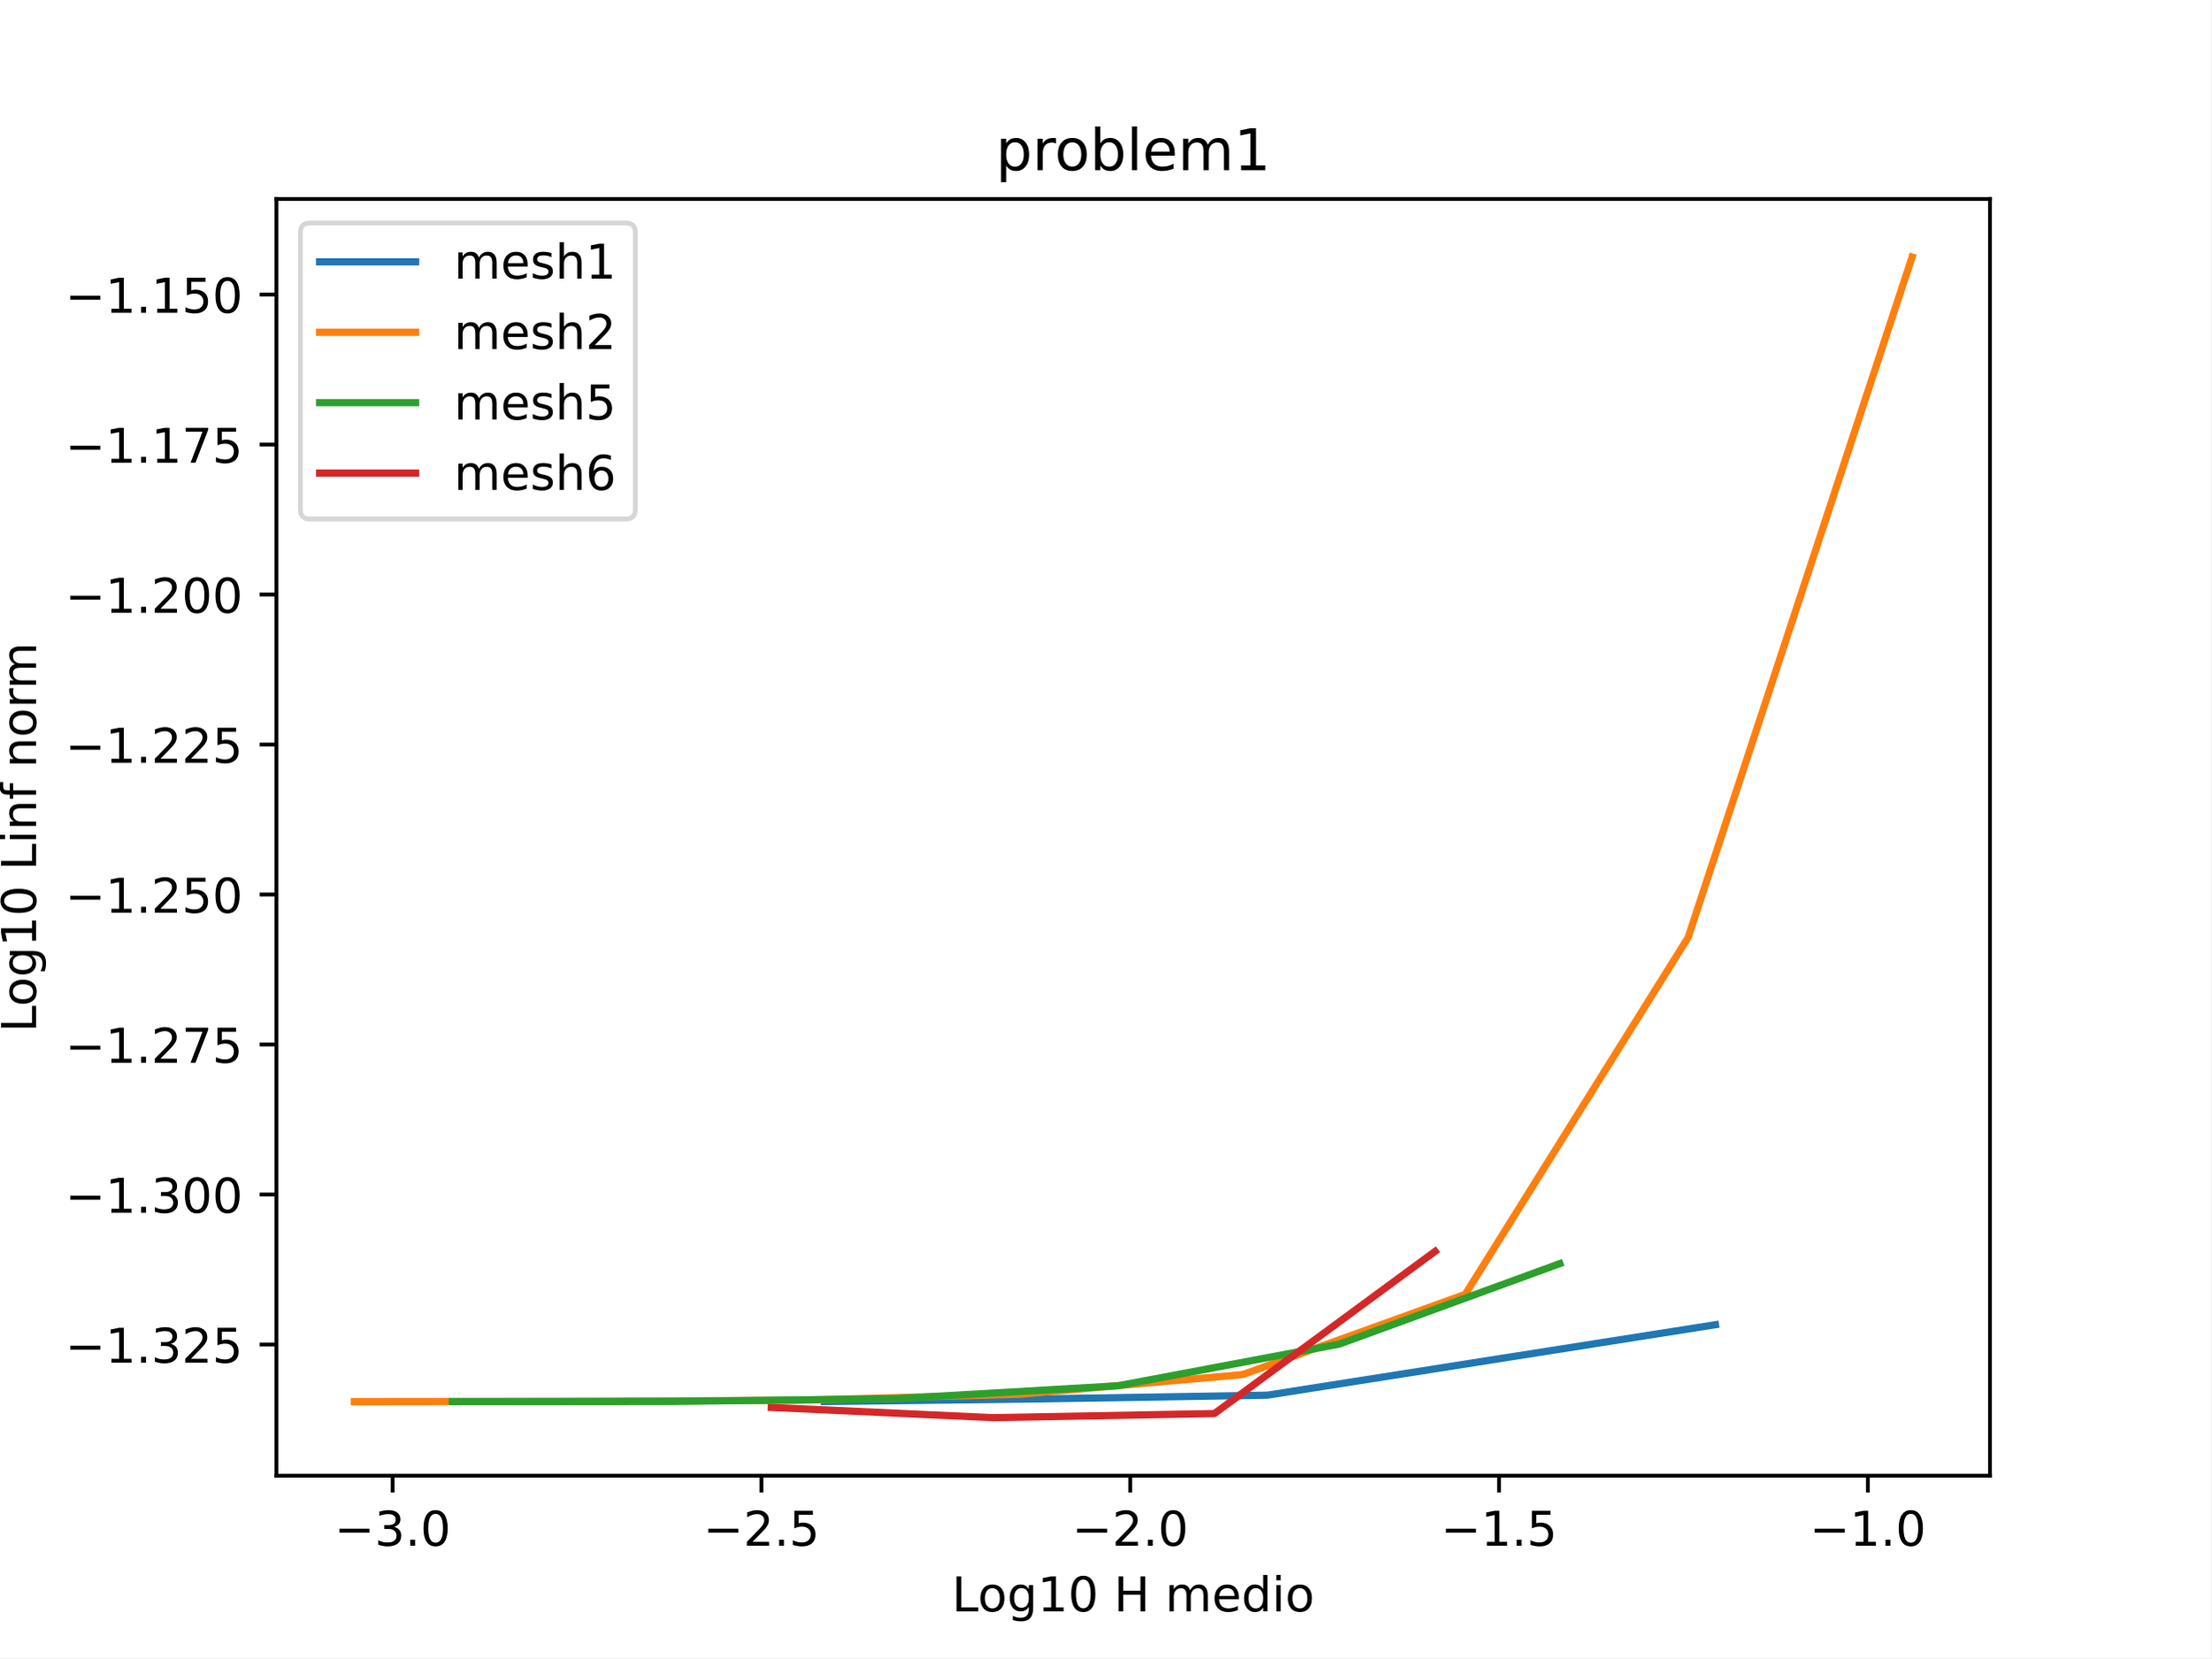
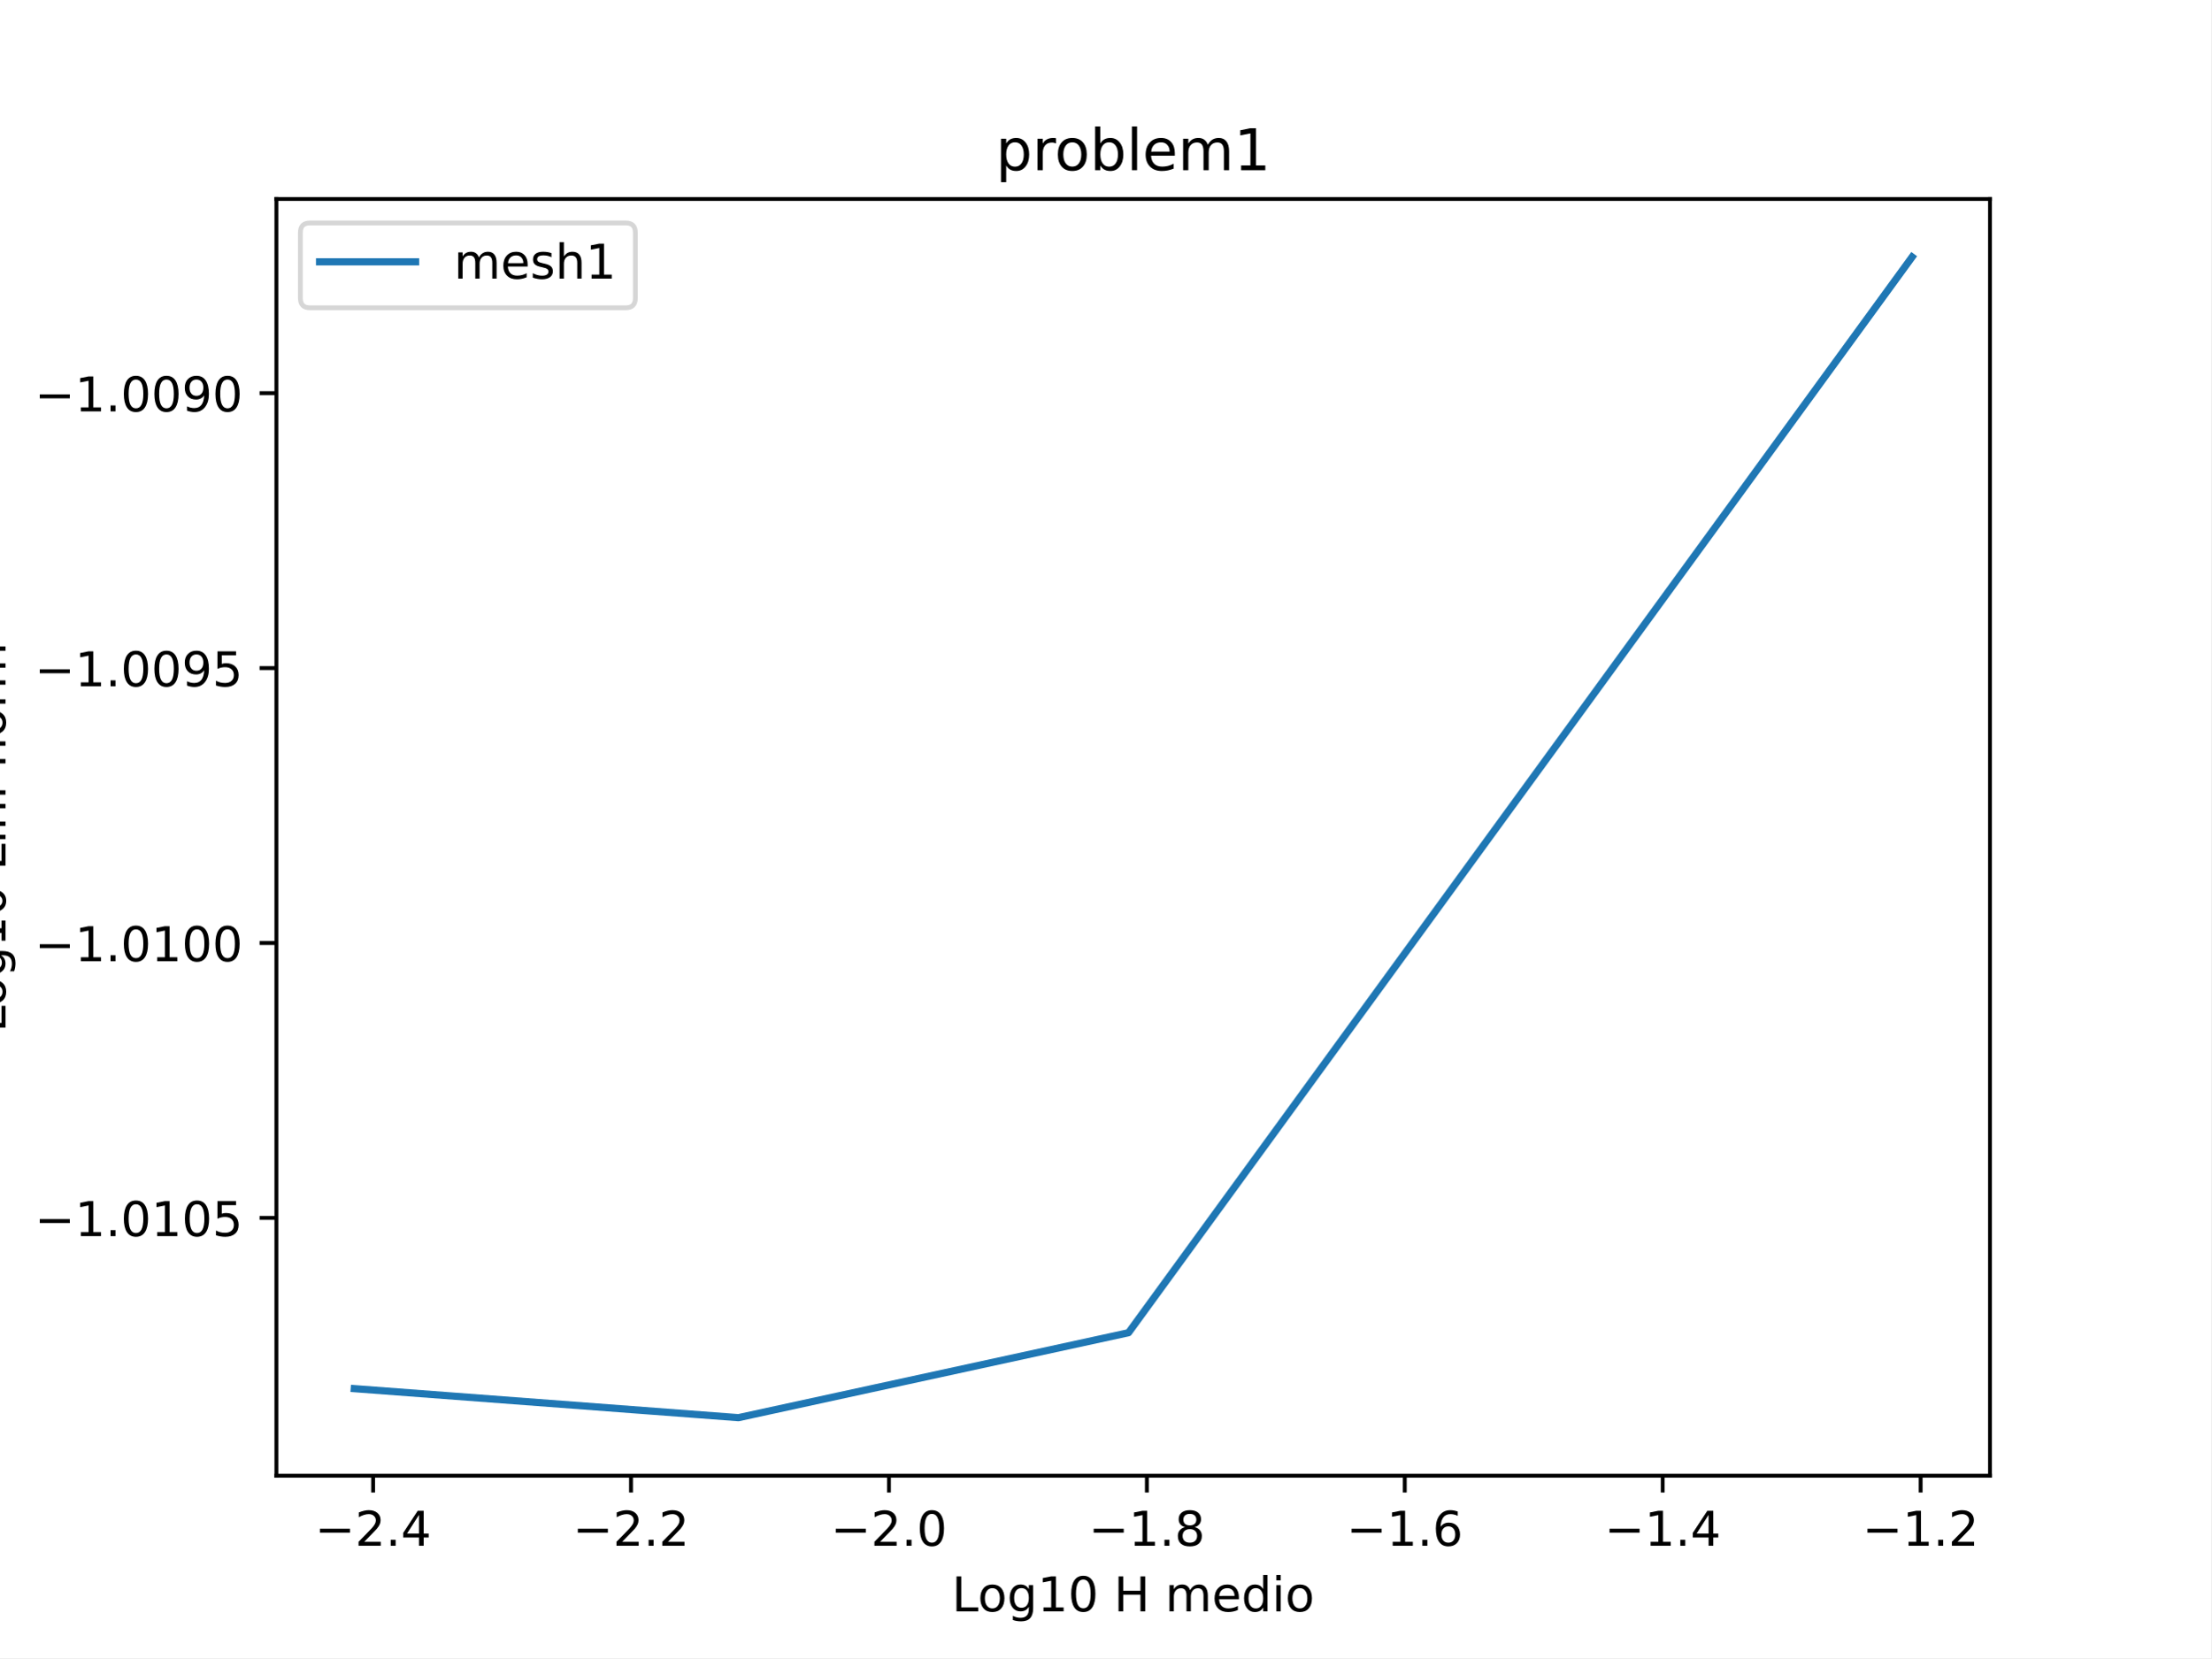
<svg xmlns="http://www.w3.org/2000/svg" xmlns:xlink="http://www.w3.org/1999/xlink" width="460.8pt" height="345.6pt" viewBox="0 0 460.8 345.6" version="1.1">
  <defs>
    <style type="text/css">*{stroke-linejoin: round; stroke-linecap: butt}</style>
  </defs>
  <g id="figure_1">
    <g id="patch_1">
      <path d="M 0 345.6  L 460.8 345.6  L 460.8 0  L 0 0  z " style="fill: #ffffff" />
    </g>
    <g id="axes_1">
      <g id="patch_2">
        <path d="M 57.6 307.584  L 414.72 307.584  L 414.72 41.472  L 57.6 41.472  z " style="fill: #ffffff" />
      </g>
      <g id="matplotlib.axis_1">
        <g id="xtick_1">
          <g id="line2d_1">
            <defs>
-               <path id="m1e1b17c799" d="M 0 0  L 0 3.5  " style="stroke: #000000; stroke-width: 0.8" />
-             </defs>
-             <g>
-               <use xlink:href="#m1e1b17c799" x="81.816" y="307.584" style="stroke: #000000; stroke-width: 0.8" />
+               <path id="m9df32272e0" d="M 0 0  L 0 3.5  " style="stroke: #000000; stroke-width: 0.8" />
+             </defs>
+             <g>
+               <use xlink:href="#m9df32272e0" x="77.752" y="307.584" style="stroke: #000000; stroke-width: 0.8" />
            </g>
          </g>
          <g id="text_1">
-             <g transform="translate(69.67449 322.1824) scale(0.1 -0.1)">
+             <g transform="translate(65.61073 322.1824) scale(0.1 -0.1)">
              <defs>
                <path id="DejaVuSans-2212" d="M 678 2272  L 4684 2272  L 4684 1741  L 678 1741  L 678 2272  z " transform="scale(0.015625)" />
-                 <path id="DejaVuSans-33" d="M 2597 2516  Q 3050 2419 3304 2112  Q 3559 1806 3559 1356  Q 3559 666 3084 287  Q 2609 -91 1734 -91  Q 1441 -91 1130 -33  Q 819 25 488 141  L 488 750  Q 750 597 1062 519  Q 1375 441 1716 441  Q 2309 441 2620 675  Q 2931 909 2931 1356  Q 2931 1769 2642 2001  Q 2353 2234 1838 2234  L 1294 2234  L 1294 2753  L 1863 2753  Q 2328 2753 2575 2939  Q 2822 3125 2822 3475  Q 2822 3834 2567 4026  Q 2313 4219 1838 4219  Q 1578 4219 1281 4162  Q 984 4106 628 3988  L 628 4550  Q 988 4650 1302 4700  Q 1616 4750 1894 4750  Q 2613 4750 3031 4423  Q 3450 4097 3450 3541  Q 3450 3153 3228 2886  Q 3006 2619 2597 2516  z " transform="scale(0.015625)" />
+                 <path id="DejaVuSans-32" d="M 1228 531  L 3431 531  L 3431 0  L 469 0  L 469 531  Q 828 903 1448 1529  Q 2069 2156 2228 2338  Q 2531 2678 2651 2914  Q 2772 3150 2772 3378  Q 2772 3750 2511 3984  Q 2250 4219 1831 4219  Q 1534 4219 1204 4116  Q 875 4013 500 3803  L 500 4441  Q 881 4594 1212 4672  Q 1544 4750 1819 4750  Q 2544 4750 2975 4387  Q 3406 4025 3406 3419  Q 3406 3131 3298 2873  Q 3191 2616 2906 2266  Q 2828 2175 2409 1742  Q 1991 1309 1228 531  z " transform="scale(0.015625)" />
                <path id="DejaVuSans-2e" d="M 684 794  L 1344 794  L 1344 0  L 684 0  L 684 794  z " transform="scale(0.015625)" />
-                 <path id="DejaVuSans-30" d="M 2034 4250  Q 1547 4250 1301 3770  Q 1056 3291 1056 2328  Q 1056 1369 1301 889  Q 1547 409 2034 409  Q 2525 409 2770 889  Q 3016 1369 3016 2328  Q 3016 3291 2770 3770  Q 2525 4250 2034 4250  z M 2034 4750  Q 2819 4750 3233 4129  Q 3647 3509 3647 2328  Q 3647 1150 3233 529  Q 2819 -91 2034 -91  Q 1250 -91 836 529  Q 422 1150 422 2328  Q 422 3509 836 4129  Q 1250 4750 2034 4750  z " transform="scale(0.015625)" />
-               </defs>
-               <use xlink:href="#DejaVuSans-2212" />
-               <use xlink:href="#DejaVuSans-33" x="83.789" />
-               <use xlink:href="#DejaVuSans-2e" x="147.412" />
-               <use xlink:href="#DejaVuSans-30" x="179.199" />
+                 <path id="DejaVuSans-34" d="M 2419 4116  L 825 1625  L 2419 1625  L 2419 4116  z M 2253 4666  L 3047 4666  L 3047 1625  L 3713 1625  L 3713 1100  L 3047 1100  L 3047 0  L 2419 0  L 2419 1100  L 313 1100  L 313 1709  L 2253 4666  z " transform="scale(0.015625)" />
+               </defs>
+               <use xlink:href="#DejaVuSans-2212" />
+               <use xlink:href="#DejaVuSans-32" x="83.789" />
+               <use xlink:href="#DejaVuSans-2e" x="147.412" />
+               <use xlink:href="#DejaVuSans-34" x="179.199" />
            </g>
          </g>
        </g>
        <g id="xtick_2">
          <g id="line2d_2">
            <g>
-               <use xlink:href="#m1e1b17c799" x="158.68" y="307.584" style="stroke: #000000; stroke-width: 0.8" />
+               <use xlink:href="#m9df32272e0" x="131.504" y="307.584" style="stroke: #000000; stroke-width: 0.8" />
            </g>
          </g>
          <g id="text_2">
-             <g transform="translate(146.539 322.1824) scale(0.1 -0.1)">
-               <defs>
-                 <path id="DejaVuSans-32" d="M 1228 531  L 3431 531  L 3431 0  L 469 0  L 469 531  Q 828 903 1448 1529  Q 2069 2156 2228 2338  Q 2531 2678 2651 2914  Q 2772 3150 2772 3378  Q 2772 3750 2511 3984  Q 2250 4219 1831 4219  Q 1534 4219 1204 4116  Q 875 4013 500 3803  L 500 4441  Q 881 4594 1212 4672  Q 1544 4750 1819 4750  Q 2544 4750 2975 4387  Q 3406 4025 3406 3419  Q 3406 3131 3298 2873  Q 3191 2616 2906 2266  Q 2828 2175 2409 1742  Q 1991 1309 1228 531  z " transform="scale(0.015625)" />
-                 <path id="DejaVuSans-35" d="M 691 4666  L 3169 4666  L 3169 4134  L 1269 4134  L 1269 2991  Q 1406 3038 1543 3061  Q 1681 3084 1819 3084  Q 2600 3084 3056 2656  Q 3513 2228 3513 1497  Q 3513 744 3044 326  Q 2575 -91 1722 -91  Q 1428 -91 1123 -41  Q 819 9 494 109  L 494 744  Q 775 591 1075 516  Q 1375 441 1709 441  Q 2250 441 2565 725  Q 2881 1009 2881 1497  Q 2881 1984 2565 2268  Q 2250 2553 1709 2553  Q 1456 2553 1204 2497  Q 953 2441 691 2322  L 691 4666  z " transform="scale(0.015625)" />
-               </defs>
+             <g transform="translate(119.363 322.1824) scale(0.1 -0.1)">
              <use xlink:href="#DejaVuSans-2212" />
              <use xlink:href="#DejaVuSans-32" x="83.789" />
              <use xlink:href="#DejaVuSans-2e" x="147.412" />
-               <use xlink:href="#DejaVuSans-35" x="179.199" />
+               <use xlink:href="#DejaVuSans-32" x="179.199" />
            </g>
          </g>
        </g>
        <g id="xtick_3">
          <g id="line2d_3">
            <g>
-               <use xlink:href="#m1e1b17c799" x="235.545" y="307.584" style="stroke: #000000; stroke-width: 0.8" />
+               <use xlink:href="#m9df32272e0" x="185.257" y="307.584" style="stroke: #000000; stroke-width: 0.8" />
            </g>
          </g>
          <g id="text_3">
-             <g transform="translate(223.4034 322.1824) scale(0.1 -0.1)">
+             <g transform="translate(173.1154 322.1824) scale(0.1 -0.1)">
+               <defs>
+                 <path id="DejaVuSans-30" d="M 2034 4250  Q 1547 4250 1301 3770  Q 1056 3291 1056 2328  Q 1056 1369 1301 889  Q 1547 409 2034 409  Q 2525 409 2770 889  Q 3016 1369 3016 2328  Q 3016 3291 2770 3770  Q 2525 4250 2034 4250  z M 2034 4750  Q 2819 4750 3233 4129  Q 3647 3509 3647 2328  Q 3647 1150 3233 529  Q 2819 -91 2034 -91  Q 1250 -91 836 529  Q 422 1150 422 2328  Q 422 3509 836 4129  Q 1250 4750 2034 4750  z " transform="scale(0.015625)" />
+               </defs>
              <use xlink:href="#DejaVuSans-2212" />
              <use xlink:href="#DejaVuSans-32" x="83.789" />
              <use xlink:href="#DejaVuSans-2e" x="147.412" />
              <use xlink:href="#DejaVuSans-30" x="179.199" />
            </g>
          </g>
        </g>
        <g id="xtick_4">
          <g id="line2d_4">
            <g>
-               <use xlink:href="#m1e1b17c799" x="312.409" y="307.584" style="stroke: #000000; stroke-width: 0.8" />
+               <use xlink:href="#m9df32272e0" x="239.009" y="307.584" style="stroke: #000000; stroke-width: 0.8" />
            </g>
          </g>
          <g id="text_4">
-             <g transform="translate(300.2679 322.1824) scale(0.1 -0.1)">
+             <g transform="translate(226.8677 322.1824) scale(0.1 -0.1)">
              <defs>
                <path id="DejaVuSans-31" d="M 794 531  L 1825 531  L 1825 4091  L 703 3866  L 703 4441  L 1819 4666  L 2450 4666  L 2450 531  L 3481 531  L 3481 0  L 794 0  L 794 531  z " transform="scale(0.015625)" />
-               </defs>
-               <use xlink:href="#DejaVuSans-2212" />
-               <use xlink:href="#DejaVuSans-31" x="83.789" />
-               <use xlink:href="#DejaVuSans-2e" x="147.412" />
-               <use xlink:href="#DejaVuSans-35" x="179.199" />
+                 <path id="DejaVuSans-38" d="M 2034 2216  Q 1584 2216 1326 1975  Q 1069 1734 1069 1313  Q 1069 891 1326 650  Q 1584 409 2034 409  Q 2484 409 2743 651  Q 3003 894 3003 1313  Q 3003 1734 2745 1975  Q 2488 2216 2034 2216  z M 1403 2484  Q 997 2584 770 2862  Q 544 3141 544 3541  Q 544 4100 942 4425  Q 1341 4750 2034 4750  Q 2731 4750 3128 4425  Q 3525 4100 3525 3541  Q 3525 3141 3298 2862  Q 3072 2584 2669 2484  Q 3125 2378 3379 2068  Q 3634 1759 3634 1313  Q 3634 634 3220 271  Q 2806 -91 2034 -91  Q 1263 -91 848 271  Q 434 634 434 1313  Q 434 1759 690 2068  Q 947 2378 1403 2484  z M 1172 3481  Q 1172 3119 1398 2916  Q 1625 2713 2034 2713  Q 2441 2713 2670 2916  Q 2900 3119 2900 3481  Q 2900 3844 2670 4047  Q 2441 4250 2034 4250  Q 1625 4250 1398 4047  Q 1172 3844 1172 3481  z " transform="scale(0.015625)" />
+               </defs>
+               <use xlink:href="#DejaVuSans-2212" />
+               <use xlink:href="#DejaVuSans-31" x="83.789" />
+               <use xlink:href="#DejaVuSans-2e" x="147.412" />
+               <use xlink:href="#DejaVuSans-38" x="179.199" />
            </g>
          </g>
        </g>
        <g id="xtick_5">
          <g id="line2d_5">
            <g>
-               <use xlink:href="#m1e1b17c799" x="389.274" y="307.584" style="stroke: #000000; stroke-width: 0.8" />
+               <use xlink:href="#m9df32272e0" x="292.761" y="307.584" style="stroke: #000000; stroke-width: 0.8" />
            </g>
          </g>
          <g id="text_5">
-             <g transform="translate(377.1324 322.1824) scale(0.1 -0.1)">
-               <use xlink:href="#DejaVuSans-2212" />
-               <use xlink:href="#DejaVuSans-31" x="83.789" />
-               <use xlink:href="#DejaVuSans-2e" x="147.412" />
-               <use xlink:href="#DejaVuSans-30" x="179.199" />
-             </g>
-           </g>
-         </g>
-         <g id="text_6">
+             <g transform="translate(280.62 322.1824) scale(0.1 -0.1)">
+               <defs>
+                 <path id="DejaVuSans-36" d="M 2113 2584  Q 1688 2584 1439 2293  Q 1191 2003 1191 1497  Q 1191 994 1439 701  Q 1688 409 2113 409  Q 2538 409 2786 701  Q 3034 994 3034 1497  Q 3034 2003 2786 2293  Q 2538 2584 2113 2584  z M 3366 4563  L 3366 3988  Q 3128 4100 2886 4159  Q 2644 4219 2406 4219  Q 1781 4219 1451 3797  Q 1122 3375 1075 2522  Q 1259 2794 1537 2939  Q 1816 3084 2150 3084  Q 2853 3084 3261 2657  Q 3669 2231 3669 1497  Q 3669 778 3244 343  Q 2819 -91 2113 -91  Q 1303 -91 875 529  Q 447 1150 447 2328  Q 447 3434 972 4092  Q 1497 4750 2381 4750  Q 2619 4750 2861 4703  Q 3103 4656 3366 4563  z " transform="scale(0.015625)" />
+               </defs>
+               <use xlink:href="#DejaVuSans-2212" />
+               <use xlink:href="#DejaVuSans-31" x="83.789" />
+               <use xlink:href="#DejaVuSans-2e" x="147.412" />
+               <use xlink:href="#DejaVuSans-36" x="179.199" />
+             </g>
+           </g>
+         </g>
+         <g id="xtick_6">
+           <g id="line2d_6">
+             <g>
+               <use xlink:href="#m9df32272e0" x="346.514" y="307.584" style="stroke: #000000; stroke-width: 0.8" />
+             </g>
+           </g>
+           <g id="text_6">
+             <g transform="translate(334.3723 322.1824) scale(0.1 -0.1)">
+               <use xlink:href="#DejaVuSans-2212" />
+               <use xlink:href="#DejaVuSans-31" x="83.789" />
+               <use xlink:href="#DejaVuSans-2e" x="147.412" />
+               <use xlink:href="#DejaVuSans-34" x="179.199" />
+             </g>
+           </g>
+         </g>
+         <g id="xtick_7">
+           <g id="line2d_7">
+             <g>
+               <use xlink:href="#m9df32272e0" x="400.266" y="307.584" style="stroke: #000000; stroke-width: 0.8" />
+             </g>
+           </g>
+           <g id="text_7">
+             <g transform="translate(388.1247 322.1824) scale(0.1 -0.1)">
+               <use xlink:href="#DejaVuSans-2212" />
+               <use xlink:href="#DejaVuSans-31" x="83.789" />
+               <use xlink:href="#DejaVuSans-2e" x="147.412" />
+               <use xlink:href="#DejaVuSans-32" x="179.199" />
+             </g>
+           </g>
+         </g>
+         <g id="text_8">
          <g transform="translate(198.3577 335.8606) scale(0.1 -0.1)">
            <defs>
              <path id="DejaVuSans-4c" d="M 628 4666  L 1259 4666  L 1259 531  L 3531 531  L 3531 0  L 628 0  L 628 4666  z " transform="scale(0.015625)" />
              <path id="DejaVuSans-6f" d="M 1959 3097  Q 1497 3097 1228 2736  Q 959 2375 959 1747  Q 959 1119 1226 758  Q 1494 397 1959 397  Q 2419 397 2687 759  Q 2956 1122 2956 1747  Q 2956 2369 2687 2733  Q 2419 3097 1959 3097  z M 1959 3584  Q 2709 3584 3137 3096  Q 3566 2609 3566 1747  Q 3566 888 3137 398  Q 2709 -91 1959 -91  Q 1206 -91 779 398  Q 353 888 353 1747  Q 353 2609 779 3096  Q 1206 3584 1959 3584  z " transform="scale(0.015625)" />
              <path id="DejaVuSans-67" d="M 2906 1791  Q 2906 2416 2648 2759  Q 2391 3103 1925 3103  Q 1463 3103 1205 2759  Q 947 2416 947 1791  Q 947 1169 1205 825  Q 1463 481 1925 481  Q 2391 481 2648 825  Q 2906 1169 2906 1791  z M 3481 434  Q 3481 -459 3084 -895  Q 2688 -1331 1869 -1331  Q 1566 -1331 1297 -1286  Q 1028 -1241 775 -1147  L 775 -588  Q 1028 -725 1275 -790  Q 1522 -856 1778 -856  Q 2344 -856 2625 -561  Q 2906 -266 2906 331  L 2906 616  Q 2728 306 2450 153  Q 2172 0 1784 0  Q 1141 0 747 490  Q 353 981 353 1791  Q 353 2603 747 3093  Q 1141 3584 1784 3584  Q 2172 3584 2450 3431  Q 2728 3278 2906 2969  L 2906 3500  L 3481 3500  L 3481 434  z " transform="scale(0.015625)" />
              <path id="DejaVuSans-20" transform="scale(0.015625)" />
              <path id="DejaVuSans-48" d="M 628 4666  L 1259 4666  L 1259 2753  L 3553 2753  L 3553 4666  L 4184 4666  L 4184 0  L 3553 0  L 3553 2222  L 1259 2222  L 1259 0  L 628 0  L 628 4666  z " transform="scale(0.015625)" />
              <path id="DejaVuSans-6d" d="M 3328 2828  Q 3544 3216 3844 3400  Q 4144 3584 4550 3584  Q 5097 3584 5394 3201  Q 5691 2819 5691 2113  L 5691 0  L 5113 0  L 5113 2094  Q 5113 2597 4934 2840  Q 4756 3084 4391 3084  Q 3944 3084 3684 2787  Q 3425 2491 3425 1978  L 3425 0  L 2847 0  L 2847 2094  Q 2847 2600 2669 2842  Q 2491 3084 2119 3084  Q 1678 3084 1418 2786  Q 1159 2488 1159 1978  L 1159 0  L 581 0  L 581 3500  L 1159 3500  L 1159 2956  Q 1356 3278 1631 3431  Q 1906 3584 2284 3584  Q 2666 3584 2933 3390  Q 3200 3197 3328 2828  z " transform="scale(0.015625)" />
              <path id="DejaVuSans-65" d="M 3597 1894  L 3597 1613  L 953 1613  Q 991 1019 1311 708  Q 1631 397 2203 397  Q 2534 397 2845 478  Q 3156 559 3463 722  L 3463 178  Q 3153 47 2828 -22  Q 2503 -91 2169 -91  Q 1331 -91 842 396  Q 353 884 353 1716  Q 353 2575 817 3079  Q 1281 3584 2069 3584  Q 2775 3584 3186 3129  Q 3597 2675 3597 1894  z M 3022 2063  Q 3016 2534 2758 2815  Q 2500 3097 2075 3097  Q 1594 3097 1305 2825  Q 1016 2553 972 2059  L 3022 2063  z " transform="scale(0.015625)" />
              <path id="DejaVuSans-64" d="M 2906 2969  L 2906 4863  L 3481 4863  L 3481 0  L 2906 0  L 2906 525  Q 2725 213 2448 61  Q 2172 -91 1784 -91  Q 1150 -91 751 415  Q 353 922 353 1747  Q 353 2572 751 3078  Q 1150 3584 1784 3584  Q 2172 3584 2448 3432  Q 2725 3281 2906 2969  z M 947 1747  Q 947 1113 1208 752  Q 1469 391 1925 391  Q 2381 391 2643 752  Q 2906 1113 2906 1747  Q 2906 2381 2643 2742  Q 2381 3103 1925 3103  Q 1469 3103 1208 2742  Q 947 2381 947 1747  z " transform="scale(0.015625)" />
              <path id="DejaVuSans-69" d="M 603 3500  L 1178 3500  L 1178 0  L 603 0  L 603 3500  z M 603 4863  L 1178 4863  L 1178 4134  L 603 4134  L 603 4863  z " transform="scale(0.015625)" />
            </defs>
            <use xlink:href="#DejaVuSans-4c" />
            <use xlink:href="#DejaVuSans-6f" x="53.963" />
            <use xlink:href="#DejaVuSans-67" x="115.145" />
            <use xlink:href="#DejaVuSans-31" x="178.621" />
            <use xlink:href="#DejaVuSans-30" x="242.244" />
            <use xlink:href="#DejaVuSans-20" x="305.867" />
            <use xlink:href="#DejaVuSans-48" x="337.654" />
            <use xlink:href="#DejaVuSans-20" x="412.85" />
            <use xlink:href="#DejaVuSans-6d" x="444.637" />
            <use xlink:href="#DejaVuSans-65" x="542.049" />
            <use xlink:href="#DejaVuSans-64" x="603.572" />
            <use xlink:href="#DejaVuSans-69" x="667.049" />
            <use xlink:href="#DejaVuSans-6f" x="694.832" />
          </g>
        </g>
      </g>
      <g id="matplotlib.axis_2">
        <g id="ytick_1">
-           <g id="line2d_6">
-             <defs>
-               <path id="mb9de6cbfc9" d="M 0 0  L -3.5 0  " style="stroke: #000000; stroke-width: 0.8" />
-             </defs>
-             <g>
-               <use xlink:href="#mb9de6cbfc9" x="57.6" y="280.243" style="stroke: #000000; stroke-width: 0.8" />
-             </g>
-           </g>
-           <g id="text_7">
-             <g transform="translate(13.59219 284.0426) scale(0.1 -0.1)">
-               <use xlink:href="#DejaVuSans-2212" />
-               <use xlink:href="#DejaVuSans-31" x="83.789" />
-               <use xlink:href="#DejaVuSans-2e" x="147.412" />
-               <use xlink:href="#DejaVuSans-33" x="179.199" />
-               <use xlink:href="#DejaVuSans-32" x="242.822" />
-               <use xlink:href="#DejaVuSans-35" x="306.445" />
+           <g id="line2d_8">
+             <defs>
+               <path id="m4159076701" d="M 0 0  L -3.5 0  " style="stroke: #000000; stroke-width: 0.8" />
+             </defs>
+             <g>
+               <use xlink:href="#m4159076701" x="57.6" y="253.847" style="stroke: #000000; stroke-width: 0.8" />
+             </g>
+           </g>
+           <g id="text_9">
+             <g transform="translate(7.229687 257.6463) scale(0.1 -0.1)">
+               <defs>
+                 <path id="DejaVuSans-35" d="M 691 4666  L 3169 4666  L 3169 4134  L 1269 4134  L 1269 2991  Q 1406 3038 1543 3061  Q 1681 3084 1819 3084  Q 2600 3084 3056 2656  Q 3513 2228 3513 1497  Q 3513 744 3044 326  Q 2575 -91 1722 -91  Q 1428 -91 1123 -41  Q 819 9 494 109  L 494 744  Q 775 591 1075 516  Q 1375 441 1709 441  Q 2250 441 2565 725  Q 2881 1009 2881 1497  Q 2881 1984 2565 2268  Q 2250 2553 1709 2553  Q 1456 2553 1204 2497  Q 953 2441 691 2322  L 691 4666  z " transform="scale(0.015625)" />
+               </defs>
+               <use xlink:href="#DejaVuSans-2212" />
+               <use xlink:href="#DejaVuSans-31" x="83.789" />
+               <use xlink:href="#DejaVuSans-2e" x="147.412" />
+               <use xlink:href="#DejaVuSans-30" x="179.199" />
+               <use xlink:href="#DejaVuSans-31" x="242.822" />
+               <use xlink:href="#DejaVuSans-30" x="306.445" />
+               <use xlink:href="#DejaVuSans-35" x="370.068" />
            </g>
          </g>
        </g>
        <g id="ytick_2">
-           <g id="line2d_7">
-             <g>
-               <use xlink:href="#mb9de6cbfc9" x="57.6" y="248.977" style="stroke: #000000; stroke-width: 0.8" />
-             </g>
-           </g>
-           <g id="text_8">
-             <g transform="translate(13.59219 252.7765) scale(0.1 -0.1)">
-               <use xlink:href="#DejaVuSans-2212" />
-               <use xlink:href="#DejaVuSans-31" x="83.789" />
-               <use xlink:href="#DejaVuSans-2e" x="147.412" />
-               <use xlink:href="#DejaVuSans-33" x="179.199" />
+           <g id="line2d_9">
+             <g>
+               <use xlink:href="#m4159076701" x="57.6" y="196.547" style="stroke: #000000; stroke-width: 0.8" />
+             </g>
+           </g>
+           <g id="text_10">
+             <g transform="translate(7.229687 200.3462) scale(0.1 -0.1)">
+               <use xlink:href="#DejaVuSans-2212" />
+               <use xlink:href="#DejaVuSans-31" x="83.789" />
+               <use xlink:href="#DejaVuSans-2e" x="147.412" />
+               <use xlink:href="#DejaVuSans-30" x="179.199" />
+               <use xlink:href="#DejaVuSans-31" x="242.822" />
+               <use xlink:href="#DejaVuSans-30" x="306.445" />
+               <use xlink:href="#DejaVuSans-30" x="370.068" />
+             </g>
+           </g>
+         </g>
+         <g id="ytick_3">
+           <g id="line2d_10">
+             <g>
+               <use xlink:href="#m4159076701" x="57.6" y="139.247" style="stroke: #000000; stroke-width: 0.8" />
+             </g>
+           </g>
+           <g id="text_11">
+             <g transform="translate(7.229687 143.0461) scale(0.1 -0.1)">
+               <defs>
+                 <path id="DejaVuSans-39" d="M 703 97  L 703 672  Q 941 559 1184 500  Q 1428 441 1663 441  Q 2288 441 2617 861  Q 2947 1281 2994 2138  Q 2813 1869 2534 1725  Q 2256 1581 1919 1581  Q 1219 1581 811 2004  Q 403 2428 403 3163  Q 403 3881 828 4315  Q 1253 4750 1959 4750  Q 2769 4750 3195 4129  Q 3622 3509 3622 2328  Q 3622 1225 3098 567  Q 2575 -91 1691 -91  Q 1453 -91 1209 -44  Q 966 3 703 97  z M 1959 2075  Q 2384 2075 2632 2365  Q 2881 2656 2881 3163  Q 2881 3666 2632 3958  Q 2384 4250 1959 4250  Q 1534 4250 1286 3958  Q 1038 3666 1038 3163  Q 1038 2656 1286 2365  Q 1534 2075 1959 2075  z " transform="scale(0.015625)" />
+               </defs>
+               <use xlink:href="#DejaVuSans-2212" />
+               <use xlink:href="#DejaVuSans-31" x="83.789" />
+               <use xlink:href="#DejaVuSans-2e" x="147.412" />
+               <use xlink:href="#DejaVuSans-30" x="179.199" />
              <use xlink:href="#DejaVuSans-30" x="242.822" />
-               <use xlink:href="#DejaVuSans-30" x="306.445" />
-             </g>
-           </g>
-         </g>
-         <g id="ytick_3">
-           <g id="line2d_8">
-             <g>
-               <use xlink:href="#mb9de6cbfc9" x="57.6" y="217.711" style="stroke: #000000; stroke-width: 0.8" />
-             </g>
-           </g>
-           <g id="text_9">
-             <g transform="translate(13.59219 221.5105) scale(0.1 -0.1)">
-               <defs>
-                 <path id="DejaVuSans-37" d="M 525 4666  L 3525 4666  L 3525 4397  L 1831 0  L 1172 0  L 2766 4134  L 525 4134  L 525 4666  z " transform="scale(0.015625)" />
-               </defs>
-               <use xlink:href="#DejaVuSans-2212" />
-               <use xlink:href="#DejaVuSans-31" x="83.789" />
-               <use xlink:href="#DejaVuSans-2e" x="147.412" />
-               <use xlink:href="#DejaVuSans-32" x="179.199" />
-               <use xlink:href="#DejaVuSans-37" x="242.822" />
-               <use xlink:href="#DejaVuSans-35" x="306.445" />
+               <use xlink:href="#DejaVuSans-39" x="306.445" />
+               <use xlink:href="#DejaVuSans-35" x="370.068" />
            </g>
          </g>
        </g>
        <g id="ytick_4">
-           <g id="line2d_9">
-             <g>
-               <use xlink:href="#mb9de6cbfc9" x="57.6" y="186.445" style="stroke: #000000; stroke-width: 0.8" />
-             </g>
-           </g>
-           <g id="text_10">
-             <g transform="translate(13.59219 190.2445) scale(0.1 -0.1)">
-               <use xlink:href="#DejaVuSans-2212" />
-               <use xlink:href="#DejaVuSans-31" x="83.789" />
-               <use xlink:href="#DejaVuSans-2e" x="147.412" />
-               <use xlink:href="#DejaVuSans-32" x="179.199" />
-               <use xlink:href="#DejaVuSans-35" x="242.822" />
-               <use xlink:href="#DejaVuSans-30" x="306.445" />
-             </g>
-           </g>
-         </g>
-         <g id="ytick_5">
-           <g id="line2d_10">
-             <g>
-               <use xlink:href="#mb9de6cbfc9" x="57.6" y="155.179" style="stroke: #000000; stroke-width: 0.8" />
-             </g>
-           </g>
-           <g id="text_11">
-             <g transform="translate(13.59219 158.9785) scale(0.1 -0.1)">
-               <use xlink:href="#DejaVuSans-2212" />
-               <use xlink:href="#DejaVuSans-31" x="83.789" />
-               <use xlink:href="#DejaVuSans-2e" x="147.412" />
-               <use xlink:href="#DejaVuSans-32" x="179.199" />
-               <use xlink:href="#DejaVuSans-32" x="242.822" />
-               <use xlink:href="#DejaVuSans-35" x="306.445" />
-             </g>
-           </g>
-         </g>
-         <g id="ytick_6">
          <g id="line2d_11">
            <g>
-               <use xlink:href="#mb9de6cbfc9" x="57.6" y="123.913" style="stroke: #000000; stroke-width: 0.8" />
+               <use xlink:href="#m4159076701" x="57.6" y="81.947" style="stroke: #000000; stroke-width: 0.8" />
            </g>
          </g>
          <g id="text_12">
-             <g transform="translate(13.59219 127.7125) scale(0.1 -0.1)">
-               <use xlink:href="#DejaVuSans-2212" />
-               <use xlink:href="#DejaVuSans-31" x="83.789" />
-               <use xlink:href="#DejaVuSans-2e" x="147.412" />
-               <use xlink:href="#DejaVuSans-32" x="179.199" />
+             <g transform="translate(7.229687 85.74599) scale(0.1 -0.1)">
+               <use xlink:href="#DejaVuSans-2212" />
+               <use xlink:href="#DejaVuSans-31" x="83.789" />
+               <use xlink:href="#DejaVuSans-2e" x="147.412" />
+               <use xlink:href="#DejaVuSans-30" x="179.199" />
              <use xlink:href="#DejaVuSans-30" x="242.822" />
-               <use xlink:href="#DejaVuSans-30" x="306.445" />
-             </g>
-           </g>
-         </g>
-         <g id="ytick_7">
-           <g id="line2d_12">
-             <g>
-               <use xlink:href="#mb9de6cbfc9" x="57.6" y="92.647" style="stroke: #000000; stroke-width: 0.8" />
-             </g>
-           </g>
-           <g id="text_13">
-             <g transform="translate(13.59219 96.44646) scale(0.1 -0.1)">
-               <use xlink:href="#DejaVuSans-2212" />
-               <use xlink:href="#DejaVuSans-31" x="83.789" />
-               <use xlink:href="#DejaVuSans-2e" x="147.412" />
-               <use xlink:href="#DejaVuSans-31" x="179.199" />
-               <use xlink:href="#DejaVuSans-37" x="242.822" />
-               <use xlink:href="#DejaVuSans-35" x="306.445" />
-             </g>
-           </g>
-         </g>
-         <g id="ytick_8">
-           <g id="line2d_13">
-             <g>
-               <use xlink:href="#mb9de6cbfc9" x="57.6" y="61.381" style="stroke: #000000; stroke-width: 0.8" />
-             </g>
-           </g>
-           <g id="text_14">
-             <g transform="translate(13.59219 65.18045) scale(0.1 -0.1)">
-               <use xlink:href="#DejaVuSans-2212" />
-               <use xlink:href="#DejaVuSans-31" x="83.789" />
-               <use xlink:href="#DejaVuSans-2e" x="147.412" />
-               <use xlink:href="#DejaVuSans-31" x="179.199" />
-               <use xlink:href="#DejaVuSans-35" x="242.822" />
-               <use xlink:href="#DejaVuSans-30" x="306.445" />
-             </g>
-           </g>
-         </g>
-         <g id="text_15">
-           <g transform="translate(7.5125 215.171) rotate(-90) scale(0.1 -0.1)">
+               <use xlink:href="#DejaVuSans-39" x="306.445" />
+               <use xlink:href="#DejaVuSans-30" x="370.068" />
+             </g>
+           </g>
+         </g>
+         <g id="text_13">
+           <g transform="translate(1.15 215.171) rotate(-90) scale(0.1 -0.1)">
            <defs>
              <path id="DejaVuSans-6e" d="M 3513 2113  L 3513 0  L 2938 0  L 2938 2094  Q 2938 2591 2744 2837  Q 2550 3084 2163 3084  Q 1697 3084 1428 2787  Q 1159 2491 1159 1978  L 1159 0  L 581 0  L 581 3500  L 1159 3500  L 1159 2956  Q 1366 3272 1645 3428  Q 1925 3584 2291 3584  Q 2894 3584 3203 3211  Q 3513 2838 3513 2113  z " transform="scale(0.015625)" />
              <path id="DejaVuSans-66" d="M 2375 4863  L 2375 4384  L 1825 4384  Q 1516 4384 1395 4259  Q 1275 4134 1275 3809  L 1275 3500  L 2222 3500  L 2222 3053  L 1275 3053  L 1275 0  L 697 0  L 697 3053  L 147 3053  L 147 3500  L 697 3500  L 697 3744  Q 697 4328 969 4595  Q 1241 4863 1831 4863  L 2375 4863  z " transform="scale(0.015625)" />
              <path id="DejaVuSans-72" d="M 2631 2963  Q 2534 3019 2420 3045  Q 2306 3072 2169 3072  Q 1681 3072 1420 2755  Q 1159 2438 1159 1844  L 1159 0  L 581 0  L 581 3500  L 1159 3500  L 1159 2956  Q 1341 3275 1631 3429  Q 1922 3584 2338 3584  Q 2397 3584 2469 3576  Q 2541 3569 2628 3553  L 2631 2963  z " transform="scale(0.015625)" />
            </defs>
            <use xlink:href="#DejaVuSans-4c" />
            <use xlink:href="#DejaVuSans-6f" x="53.963" />
            <use xlink:href="#DejaVuSans-67" x="115.145" />
            <use xlink:href="#DejaVuSans-31" x="178.621" />
            <use xlink:href="#DejaVuSans-30" x="242.244" />
            <use xlink:href="#DejaVuSans-20" x="305.867" />
            <use xlink:href="#DejaVuSans-4c" x="337.654" />
            <use xlink:href="#DejaVuSans-69" x="393.367" />
            <use xlink:href="#DejaVuSans-6e" x="421.15" />
            <use xlink:href="#DejaVuSans-66" x="484.529" />
            <use xlink:href="#DejaVuSans-20" x="519.734" />
            <use xlink:href="#DejaVuSans-6e" x="551.521" />
            <use xlink:href="#DejaVuSans-6f" x="614.9" />
            <use xlink:href="#DejaVuSans-72" x="676.082" />
            <use xlink:href="#DejaVuSans-6d" x="715.445" />
          </g>
        </g>
      </g>
-       <g id="line2d_14">
-         <path d="M 357.511 276.112  L 264.102 290.802  L 217.604 291.563  L 171.811 292.126  " clip-path="url(#p43f2b0b6c4)" style="fill: none; stroke: #1f77b4; stroke-width: 1.5; stroke-linecap: square" />
-       </g>
-       <g id="line2d_15">
-         <path d="M 398.487 53.568  L 351.813 195.396  L 305.367 269.778  L 259.011 286.497  L 212.696 290.603  L 166.401 291.861  L 120.114 292.08  L 73.833 292.137  " clip-path="url(#p43f2b0b6c4)" style="fill: none; stroke: #ff7f0e; stroke-width: 1.5; stroke-linecap: square" />
-       </g>
-       <g id="line2d_16">
-         <path d="M 325.078 263.374  L 279.102 280.154  L 232.963 288.843  L 186.753 291.525  L 140.508 292.094  L 94.247 292.141  " clip-path="url(#p43f2b0b6c4)" style="fill: none; stroke: #2ca02c; stroke-width: 1.5; stroke-linecap: square" />
-       </g>
-       <g id="line2d_17">
-         <path d="M 299.085 260.823  L 253.094 294.625  L 206.95 295.488  L 160.737 293.354  " clip-path="url(#p43f2b0b6c4)" style="fill: none; stroke: #d62728; stroke-width: 1.5; stroke-linecap: square" />
+       <g id="line2d_12">
+         <path d="M 398.487 53.568  L 235.183 277.783  L 153.892 295.488  L 73.833 289.435  " clip-path="url(#pb0fb2f01b0)" style="fill: none; stroke: #1f77b4; stroke-width: 1.5; stroke-linecap: square" />
      </g>
      <g id="patch_3">
        <path d="M 57.6 307.584  L 57.6 41.472  " style="fill: none; stroke: #000000; stroke-width: 0.8; stroke-linejoin: miter; stroke-linecap: square" />
      </g>
      <g id="patch_4">
        <path d="M 414.72 307.584  L 414.72 41.472  " style="fill: none; stroke: #000000; stroke-width: 0.8; stroke-linejoin: miter; stroke-linecap: square" />
      </g>
      <g id="patch_5">
        <path d="M 57.6 307.584  L 414.72 307.584  " style="fill: none; stroke: #000000; stroke-width: 0.8; stroke-linejoin: miter; stroke-linecap: square" />
      </g>
      <g id="patch_6">
        <path d="M 57.6 41.472  L 414.72 41.472  " style="fill: none; stroke: #000000; stroke-width: 0.8; stroke-linejoin: miter; stroke-linecap: square" />
      </g>
-       <g id="text_16">
+       <g id="text_14">
        <g transform="translate(207.5184 35.472) scale(0.12 -0.12)">
          <defs>
            <path id="DejaVuSans-70" d="M 1159 525  L 1159 -1331  L 581 -1331  L 581 3500  L 1159 3500  L 1159 2969  Q 1341 3281 1617 3432  Q 1894 3584 2278 3584  Q 2916 3584 3314 3078  Q 3713 2572 3713 1747  Q 3713 922 3314 415  Q 2916 -91 2278 -91  Q 1894 -91 1617 61  Q 1341 213 1159 525  z M 3116 1747  Q 3116 2381 2855 2742  Q 2594 3103 2138 3103  Q 1681 3103 1420 2742  Q 1159 2381 1159 1747  Q 1159 1113 1420 752  Q 1681 391 2138 391  Q 2594 391 2855 752  Q 3116 1113 3116 1747  z " transform="scale(0.015625)" />
            <path id="DejaVuSans-62" d="M 3116 1747  Q 3116 2381 2855 2742  Q 2594 3103 2138 3103  Q 1681 3103 1420 2742  Q 1159 2381 1159 1747  Q 1159 1113 1420 752  Q 1681 391 2138 391  Q 2594 391 2855 752  Q 3116 1113 3116 1747  z M 1159 2969  Q 1341 3281 1617 3432  Q 1894 3584 2278 3584  Q 2916 3584 3314 3078  Q 3713 2572 3713 1747  Q 3713 922 3314 415  Q 2916 -91 2278 -91  Q 1894 -91 1617 61  Q 1341 213 1159 525  L 1159 0  L 581 0  L 581 4863  L 1159 4863  L 1159 2969  z " transform="scale(0.015625)" />
            <path id="DejaVuSans-6c" d="M 603 4863  L 1178 4863  L 1178 0  L 603 0  L 603 4863  z " transform="scale(0.015625)" />
          </defs>
          <use xlink:href="#DejaVuSans-70" />
          <use xlink:href="#DejaVuSans-72" x="63.477" />
          <use xlink:href="#DejaVuSans-6f" x="102.34" />
          <use xlink:href="#DejaVuSans-62" x="163.521" />
          <use xlink:href="#DejaVuSans-6c" x="226.998" />
          <use xlink:href="#DejaVuSans-65" x="254.781" />
          <use xlink:href="#DejaVuSans-6d" x="316.305" />
          <use xlink:href="#DejaVuSans-31" x="413.717" />
        </g>
      </g>
      <g id="legend_1">
        <g id="patch_7">
-           <path d="M 64.6 108.184  L 130.403 108.184  Q 132.403 108.184 132.403 106.184  L 132.403 48.472  Q 132.403 46.472 130.403 46.472  L 64.6 46.472  Q 62.6 46.472 62.6 48.472  L 62.6 106.184  Q 62.6 108.184 64.6 108.184  z " style="fill: #ffffff; opacity: 0.8; stroke: #cccccc; stroke-linejoin: miter" />
-         </g>
-         <g id="line2d_18">
+           <path d="M 64.6 64.15  L 130.403 64.15  Q 132.403 64.15 132.403 62.15  L 132.403 48.472  Q 132.403 46.472 130.403 46.472  L 64.6 46.472  Q 62.6 46.472 62.6 48.472  L 62.6 62.15  Q 62.6 64.15 64.6 64.15  z " style="fill: #ffffff; opacity: 0.8; stroke: #cccccc; stroke-linejoin: miter" />
+         </g>
+         <g id="line2d_13">
          <path d="M 66.6 54.57  L 76.6 54.57  L 86.6 54.57  " style="fill: none; stroke: #1f77b4; stroke-width: 1.5; stroke-linecap: square" />
        </g>
-         <g id="text_17">
+         <g id="text_15">
          <g transform="translate(94.6 58.07044) scale(0.1 -0.1)">
            <defs>
              <path id="DejaVuSans-73" d="M 2834 3397  L 2834 2853  Q 2591 2978 2328 3040  Q 2066 3103 1784 3103  Q 1356 3103 1142 2972  Q 928 2841 928 2578  Q 928 2378 1081 2264  Q 1234 2150 1697 2047  L 1894 2003  Q 2506 1872 2764 1633  Q 3022 1394 3022 966  Q 3022 478 2636 193  Q 2250 -91 1575 -91  Q 1294 -91 989 -36  Q 684 19 347 128  L 347 722  Q 666 556 975 473  Q 1284 391 1588 391  Q 1994 391 2212 530  Q 2431 669 2431 922  Q 2431 1156 2273 1281  Q 2116 1406 1581 1522  L 1381 1569  Q 847 1681 609 1914  Q 372 2147 372 2553  Q 372 3047 722 3315  Q 1072 3584 1716 3584  Q 2034 3584 2315 3537  Q 2597 3491 2834 3397  z " transform="scale(0.015625)" />
              <path id="DejaVuSans-68" d="M 3513 2113  L 3513 0  L 2938 0  L 2938 2094  Q 2938 2591 2744 2837  Q 2550 3084 2163 3084  Q 1697 3084 1428 2787  Q 1159 2491 1159 1978  L 1159 0  L 581 0  L 581 4863  L 1159 4863  L 1159 2956  Q 1366 3272 1645 3428  Q 1925 3584 2291 3584  Q 2894 3584 3203 3211  Q 3513 2838 3513 2113  z " transform="scale(0.015625)" />
            </defs>
            <use xlink:href="#DejaVuSans-6d" />
            <use xlink:href="#DejaVuSans-65" x="97.412" />
            <use xlink:href="#DejaVuSans-73" x="158.936" />
            <use xlink:href="#DejaVuSans-68" x="211.035" />
            <use xlink:href="#DejaVuSans-31" x="274.414" />
          </g>
        </g>
-         <g id="line2d_19">
-           <path d="M 66.6 69.249  L 76.6 69.249  L 86.6 69.249  " style="fill: none; stroke: #ff7f0e; stroke-width: 1.5; stroke-linecap: square" />
-         </g>
-         <g id="text_18">
-           <g transform="translate(94.6 72.74856) scale(0.1 -0.1)">
-             <use xlink:href="#DejaVuSans-6d" />
-             <use xlink:href="#DejaVuSans-65" x="97.412" />
-             <use xlink:href="#DejaVuSans-73" x="158.936" />
-             <use xlink:href="#DejaVuSans-68" x="211.035" />
-             <use xlink:href="#DejaVuSans-32" x="274.414" />
-           </g>
-         </g>
-         <g id="line2d_20">
-           <path d="M 66.6 83.927  L 76.6 83.927  L 86.6 83.927  " style="fill: none; stroke: #2ca02c; stroke-width: 1.5; stroke-linecap: square" />
-         </g>
-         <g id="text_19">
-           <g transform="translate(94.6 87.42669) scale(0.1 -0.1)">
-             <use xlink:href="#DejaVuSans-6d" />
-             <use xlink:href="#DejaVuSans-65" x="97.412" />
-             <use xlink:href="#DejaVuSans-73" x="158.936" />
-             <use xlink:href="#DejaVuSans-68" x="211.035" />
-             <use xlink:href="#DejaVuSans-35" x="274.414" />
-           </g>
-         </g>
-         <g id="line2d_21">
-           <path d="M 66.6 98.605  L 76.6 98.605  L 86.6 98.605  " style="fill: none; stroke: #d62728; stroke-width: 1.5; stroke-linecap: square" />
-         </g>
-         <g id="text_20">
-           <g transform="translate(94.6 102.1048) scale(0.1 -0.1)">
-             <defs>
-               <path id="DejaVuSans-36" d="M 2113 2584  Q 1688 2584 1439 2293  Q 1191 2003 1191 1497  Q 1191 994 1439 701  Q 1688 409 2113 409  Q 2538 409 2786 701  Q 3034 994 3034 1497  Q 3034 2003 2786 2293  Q 2538 2584 2113 2584  z M 3366 4563  L 3366 3988  Q 3128 4100 2886 4159  Q 2644 4219 2406 4219  Q 1781 4219 1451 3797  Q 1122 3375 1075 2522  Q 1259 2794 1537 2939  Q 1816 3084 2150 3084  Q 2853 3084 3261 2657  Q 3669 2231 3669 1497  Q 3669 778 3244 343  Q 2819 -91 2113 -91  Q 1303 -91 875 529  Q 447 1150 447 2328  Q 447 3434 972 4092  Q 1497 4750 2381 4750  Q 2619 4750 2861 4703  Q 3103 4656 3366 4563  z " transform="scale(0.015625)" />
-             </defs>
-             <use xlink:href="#DejaVuSans-6d" />
-             <use xlink:href="#DejaVuSans-65" x="97.412" />
-             <use xlink:href="#DejaVuSans-73" x="158.936" />
-             <use xlink:href="#DejaVuSans-68" x="211.035" />
-             <use xlink:href="#DejaVuSans-36" x="274.414" />
-           </g>
-         </g>
      </g>
    </g>
  </g>
  <defs>
-     <clipPath id="p43f2b0b6c4">
+     <clipPath id="pb0fb2f01b0">
      <rect x="57.6" y="41.472" width="357.12" height="266.112" />
    </clipPath>
  </defs>
</svg>
